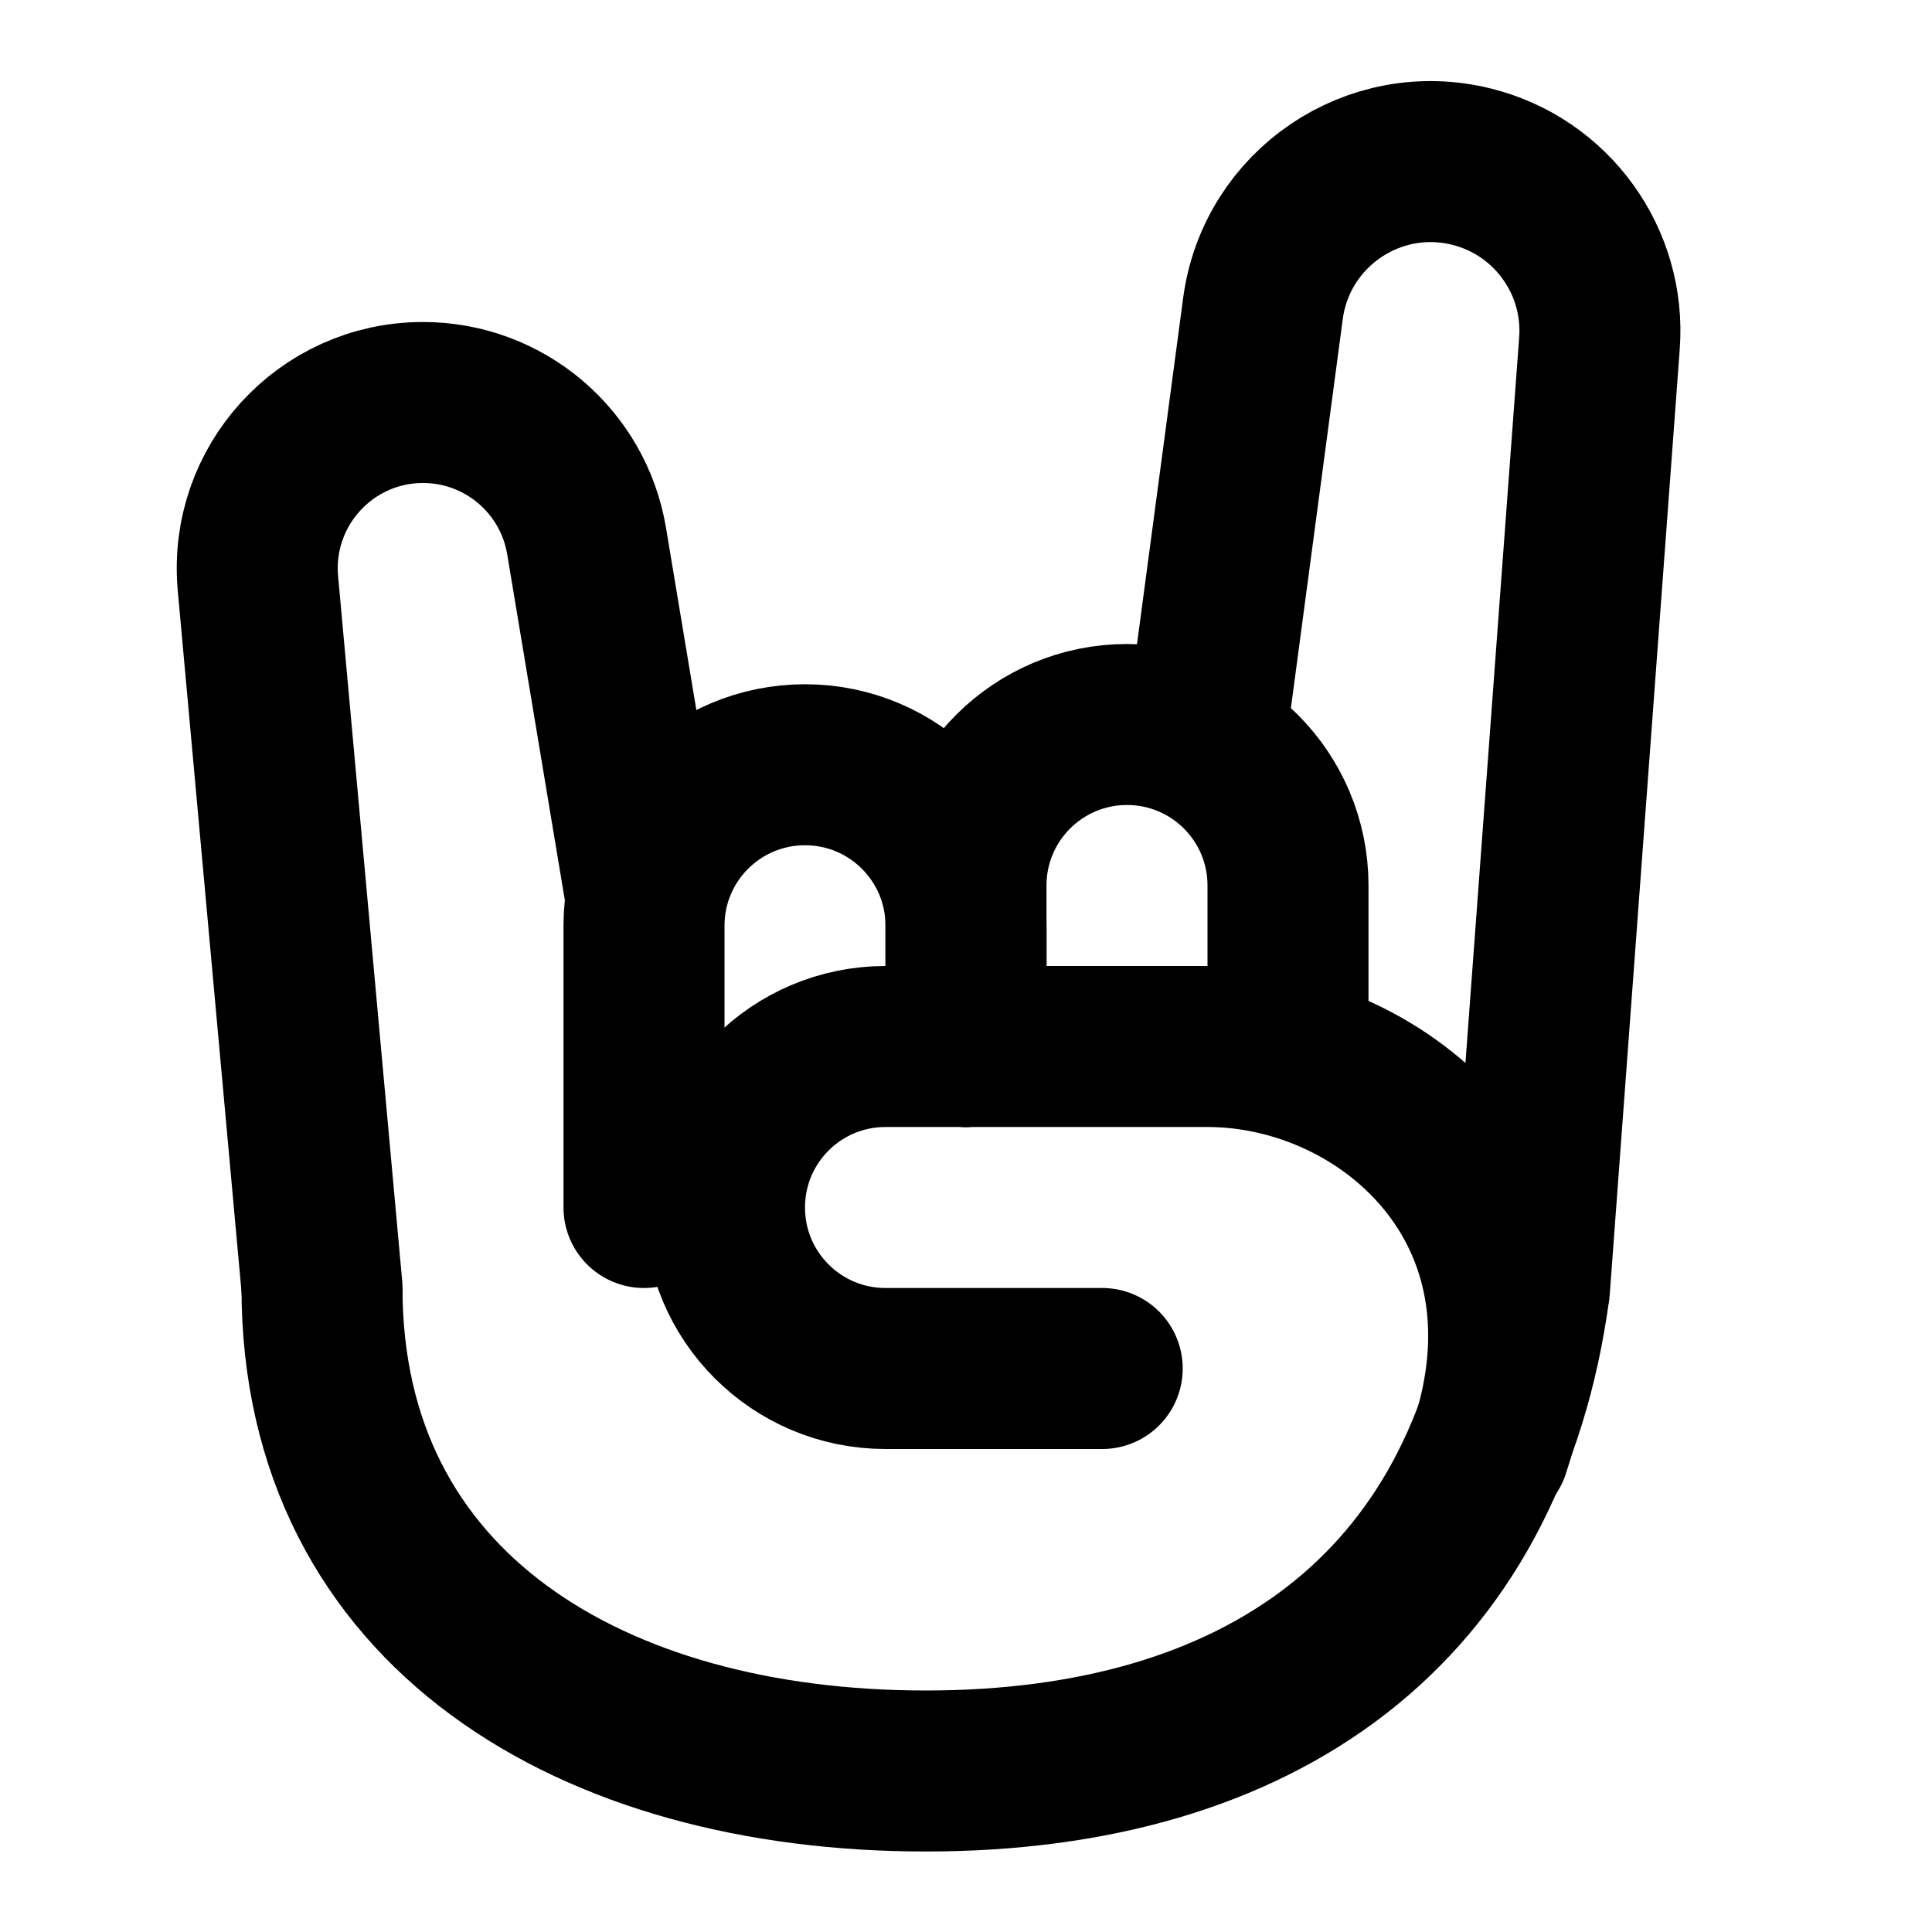
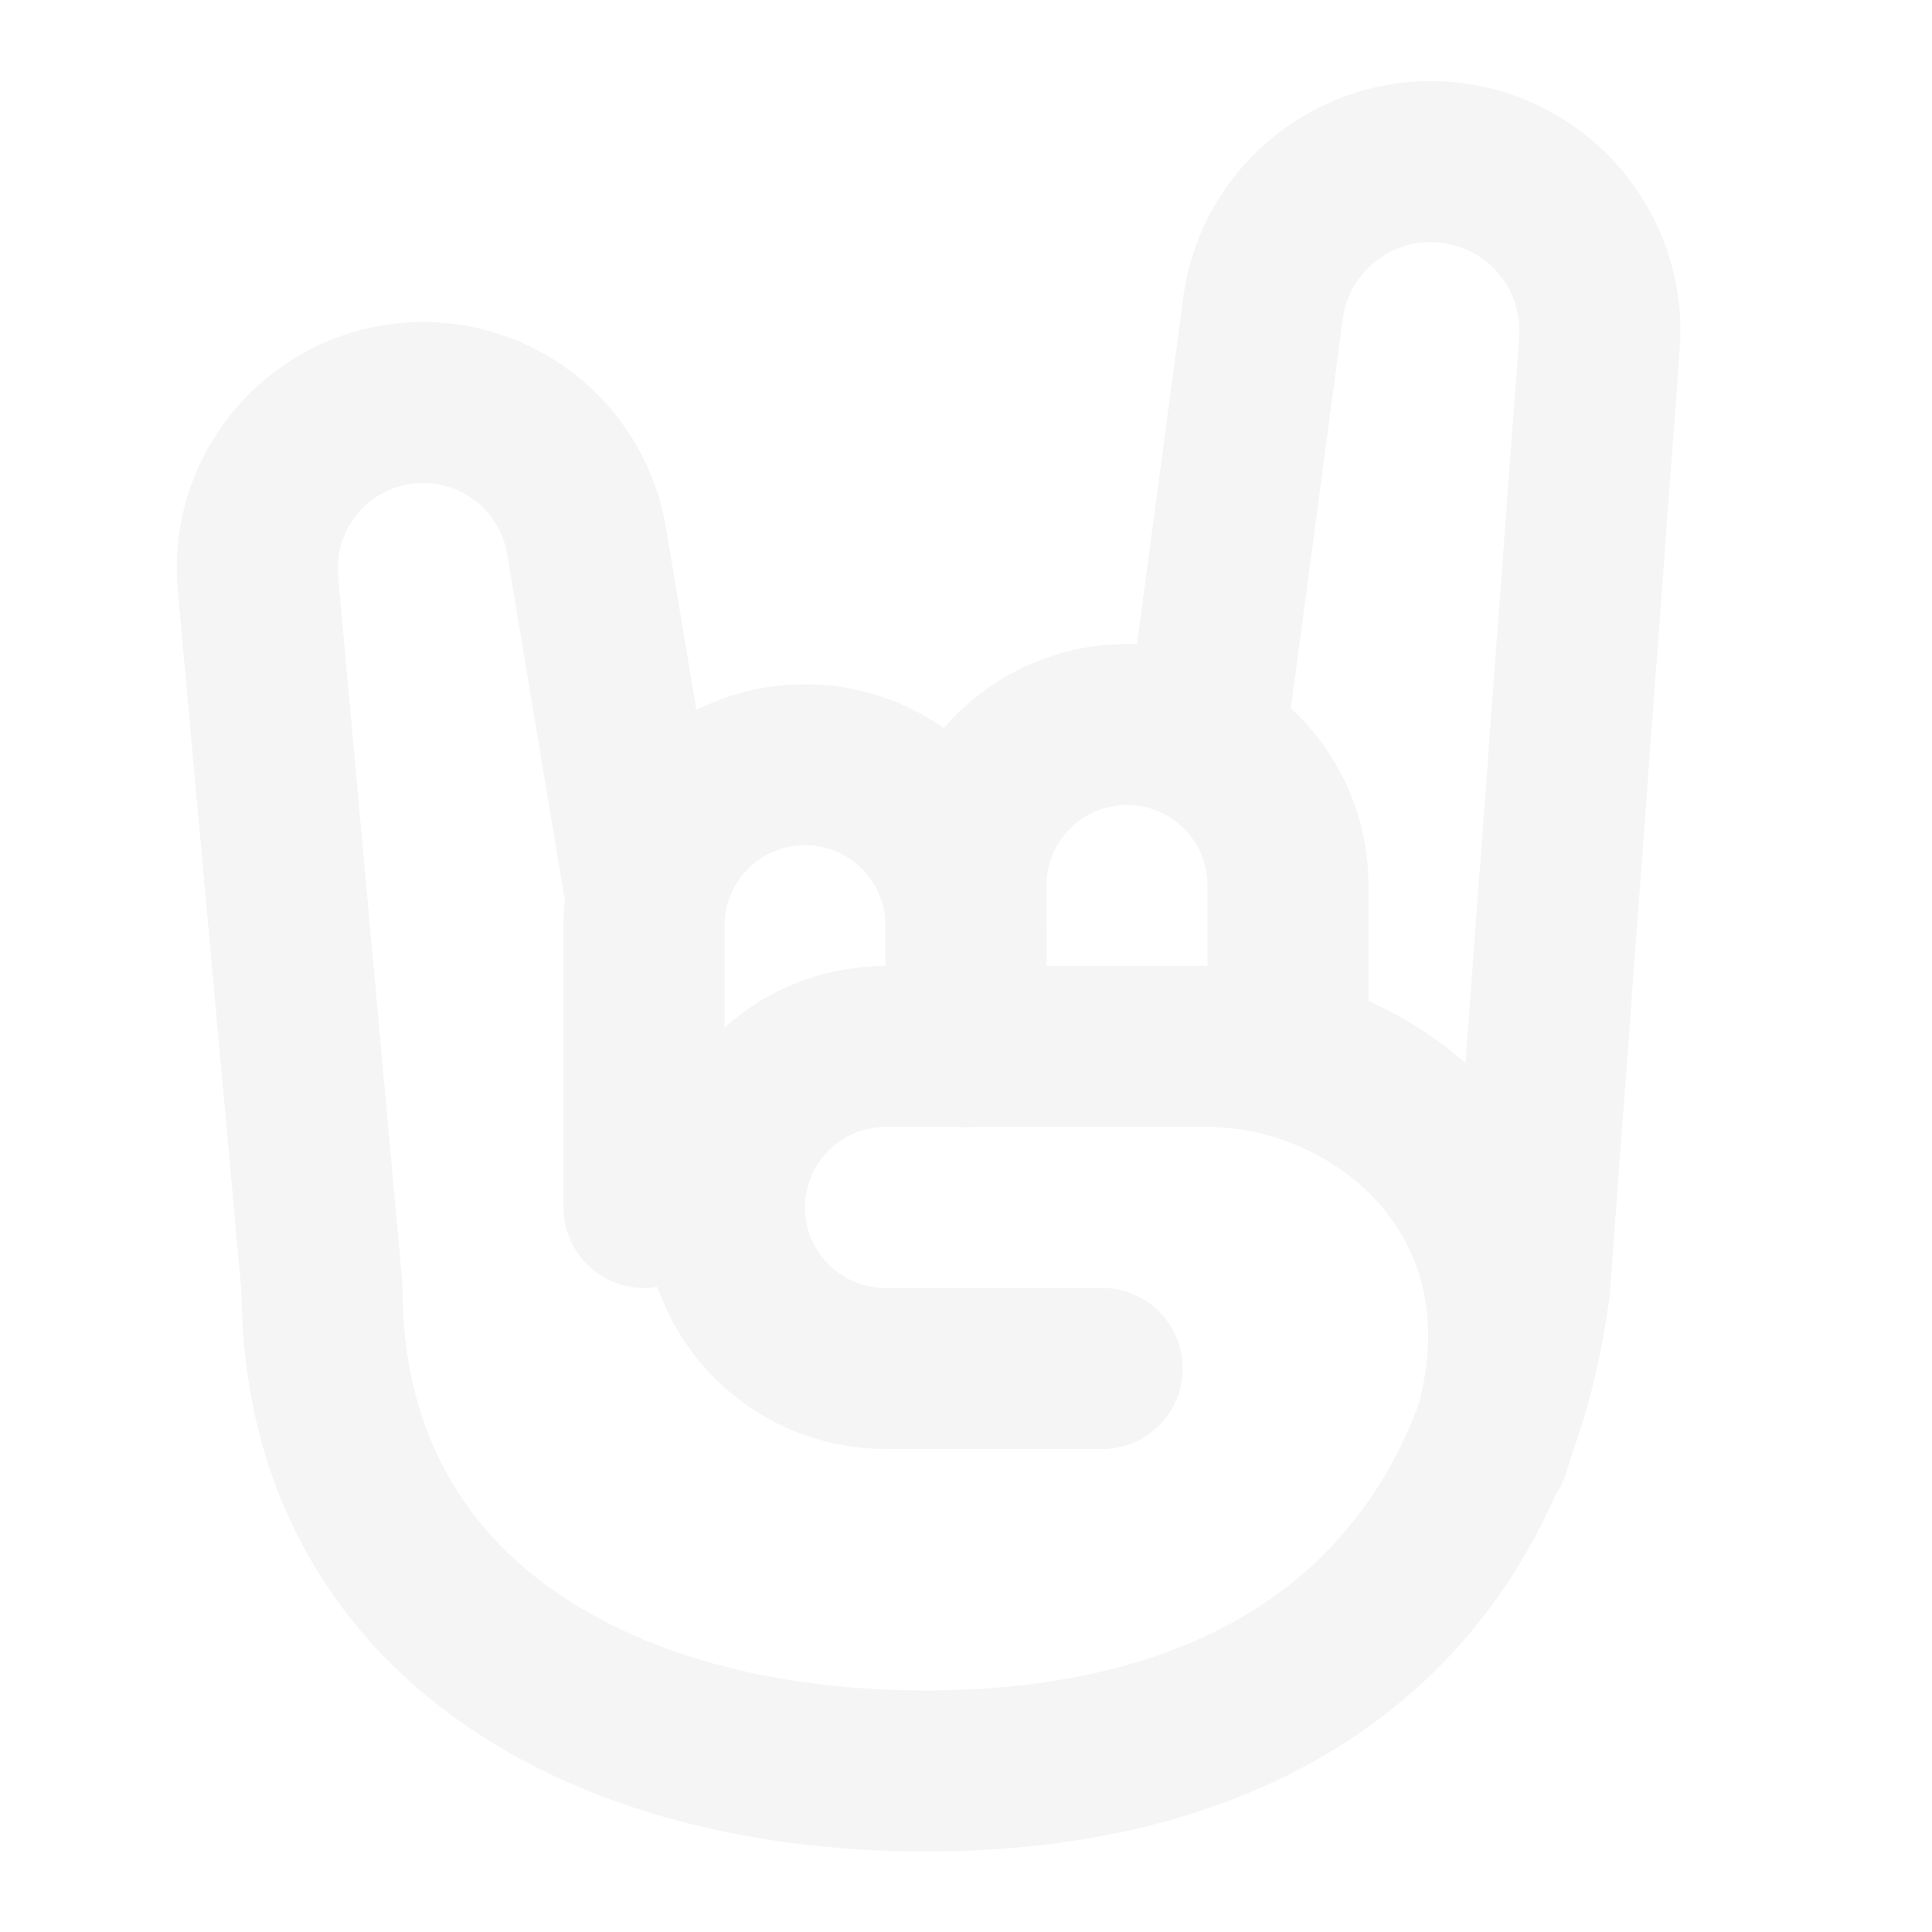
<svg xmlns="http://www.w3.org/2000/svg" width="800px" height="800px" viewBox="0 0 24 24" fill="none">
-   <path d="M19 16L19.869 4.265C19.945 3.245 19.275 2.319 18.283 2.071C17.066 1.766 15.855 2.589 15.689 3.832L15 9" stroke="#000000" stroke-width="2" stroke-linecap="round" stroke-linejoin="round" />
-   <path d="M8 11L7.287 6.721C7.121 5.728 6.262 5 5.255 5C4.044 5 3.095 6.04 3.204 7.246L4 16" stroke="#000000" stroke-width="2" stroke-linecap="round" stroke-linejoin="round" />
-   <path d="M12 13V11.5C12 10.395 11.105 9.5 10 9.5C8.895 9.5 8 10.395 8 11.5V15" stroke="#000000" stroke-width="2" stroke-linecap="round" stroke-linejoin="round" />
-   <path d="M16 13V11C16 9.895 15.105 9 14 9C12.895 9 12 9.895 12 11V13" stroke="#000000" stroke-width="2" stroke-linecap="round" stroke-linejoin="round" />
-   <path d="M19 16C18.464 20 15.642 22 11.5 22C7.358 22 4 20 4 16" stroke="#000000" stroke-width="2" />
-   <path d="M13.692 17H11C9.895 17 9 16.105 9 15C9 13.895 9.895 13 11 13L15 13C17.209 13 19.5 15 18.5 18" stroke="#000000" stroke-width="2" stroke-linecap="round" stroke-linejoin="round" />
+   <g id="SVGRepo_bgCarrier" stroke-width="0" />
+   <g id="SVGRepo_tracerCarrier" stroke-linecap="round" stroke-linejoin="round" />
+   <g id="SVGRepo_iconCarrier">
+     <path d="M19 16L19.869 4.265C19.945 3.245 19.275 2.319 18.283 2.071C17.066 1.766 15.855 2.589 15.689 3.832L15 9" stroke="#f5f5f5" stroke-width="2" stroke-linecap="round" stroke-linejoin="round" />
+     <path d="M8 11L7.287 6.721C7.121 5.728 6.262 5 5.255 5C4.044 5 3.095 6.04 3.204 7.246L4 16" stroke="#f5f5f5" stroke-width="2" stroke-linecap="round" stroke-linejoin="round" />
+     <path d="M12 13V11.5C12 10.395 11.105 9.5 10 9.5C8.895 9.5 8 10.395 8 11.5V15" stroke="#f5f5f5" stroke-width="2" stroke-linecap="round" stroke-linejoin="round" />
+     <path d="M16 13V11C16 9.895 15.105 9 14 9C12.895 9 12 9.895 12 11V13" stroke="#f5f5f5" stroke-width="2" stroke-linecap="round" stroke-linejoin="round" />
+     <path d="M19 16C18.464 20 15.642 22 11.5 22C7.358 22 4 20 4 16" stroke="#f5f5f5" stroke-width="2" />
+     <path d="M13.692 17H11C9.895 17 9 16.105 9 15C9 13.895 9.895 13 11 13L15 13C17.209 13 19.5 15 18.5 18" stroke="#f5f5f5" stroke-width="2" stroke-linecap="round" stroke-linejoin="round" />
+   </g>
</svg>
